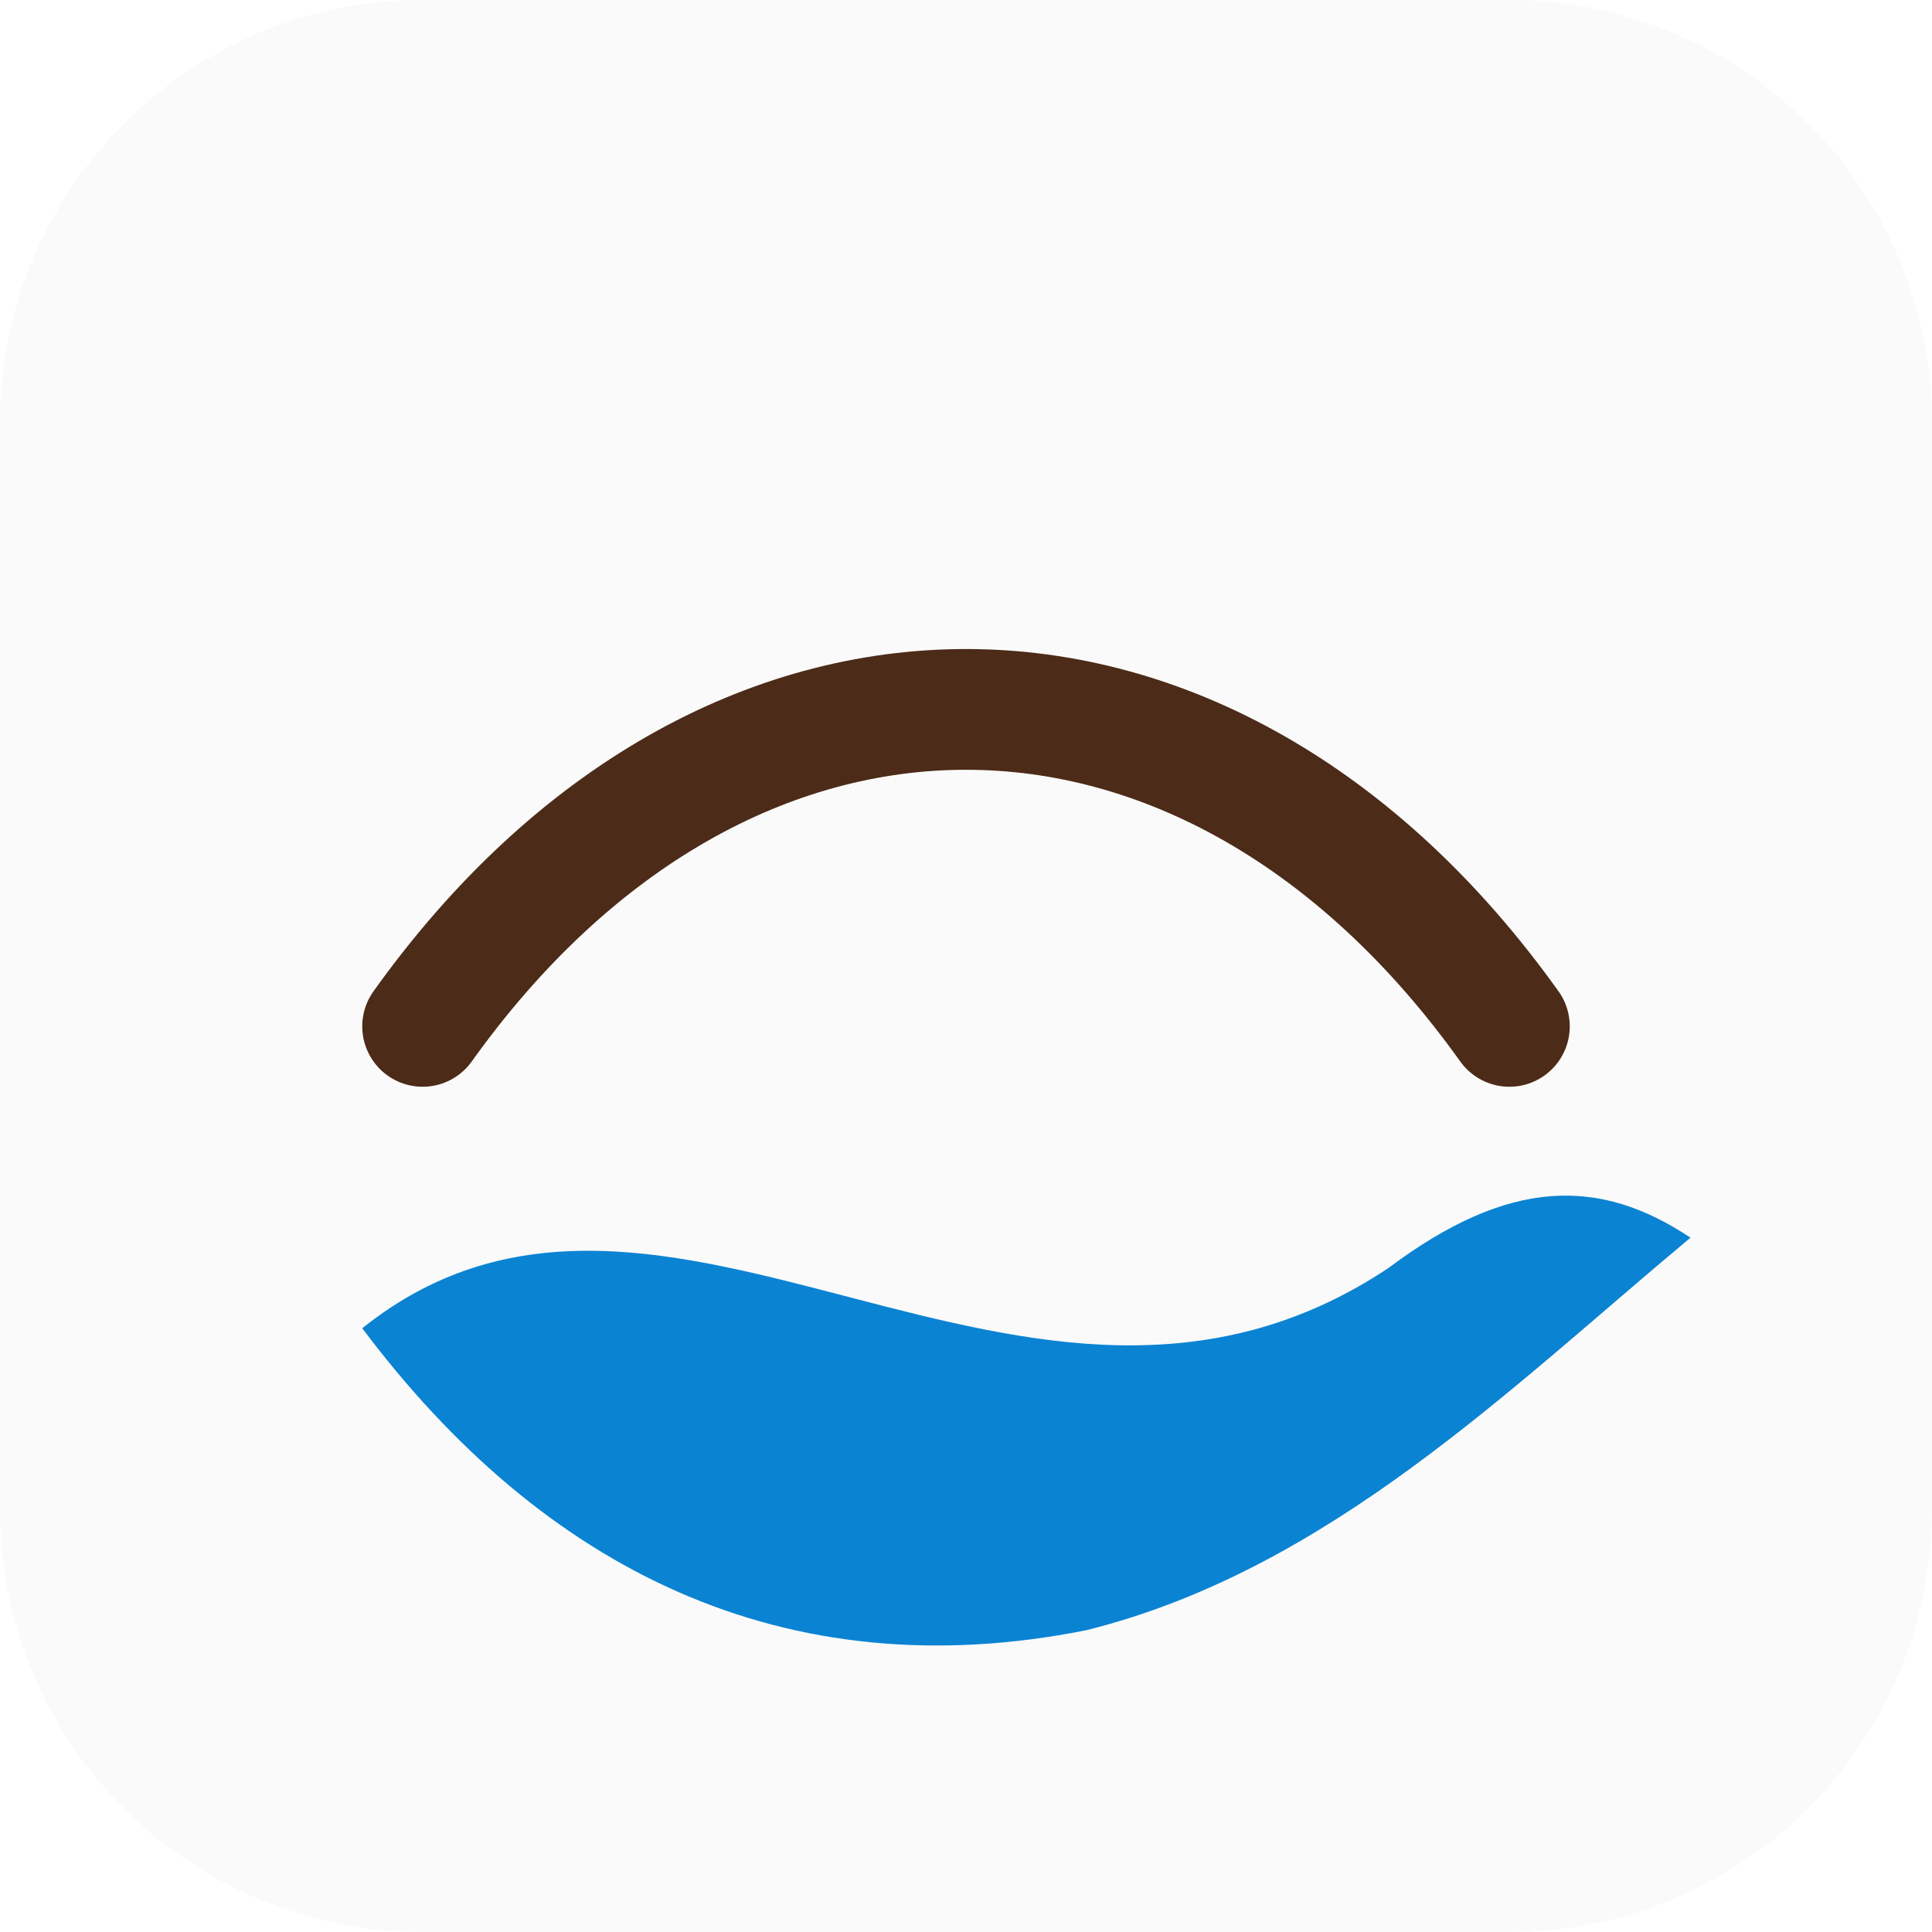
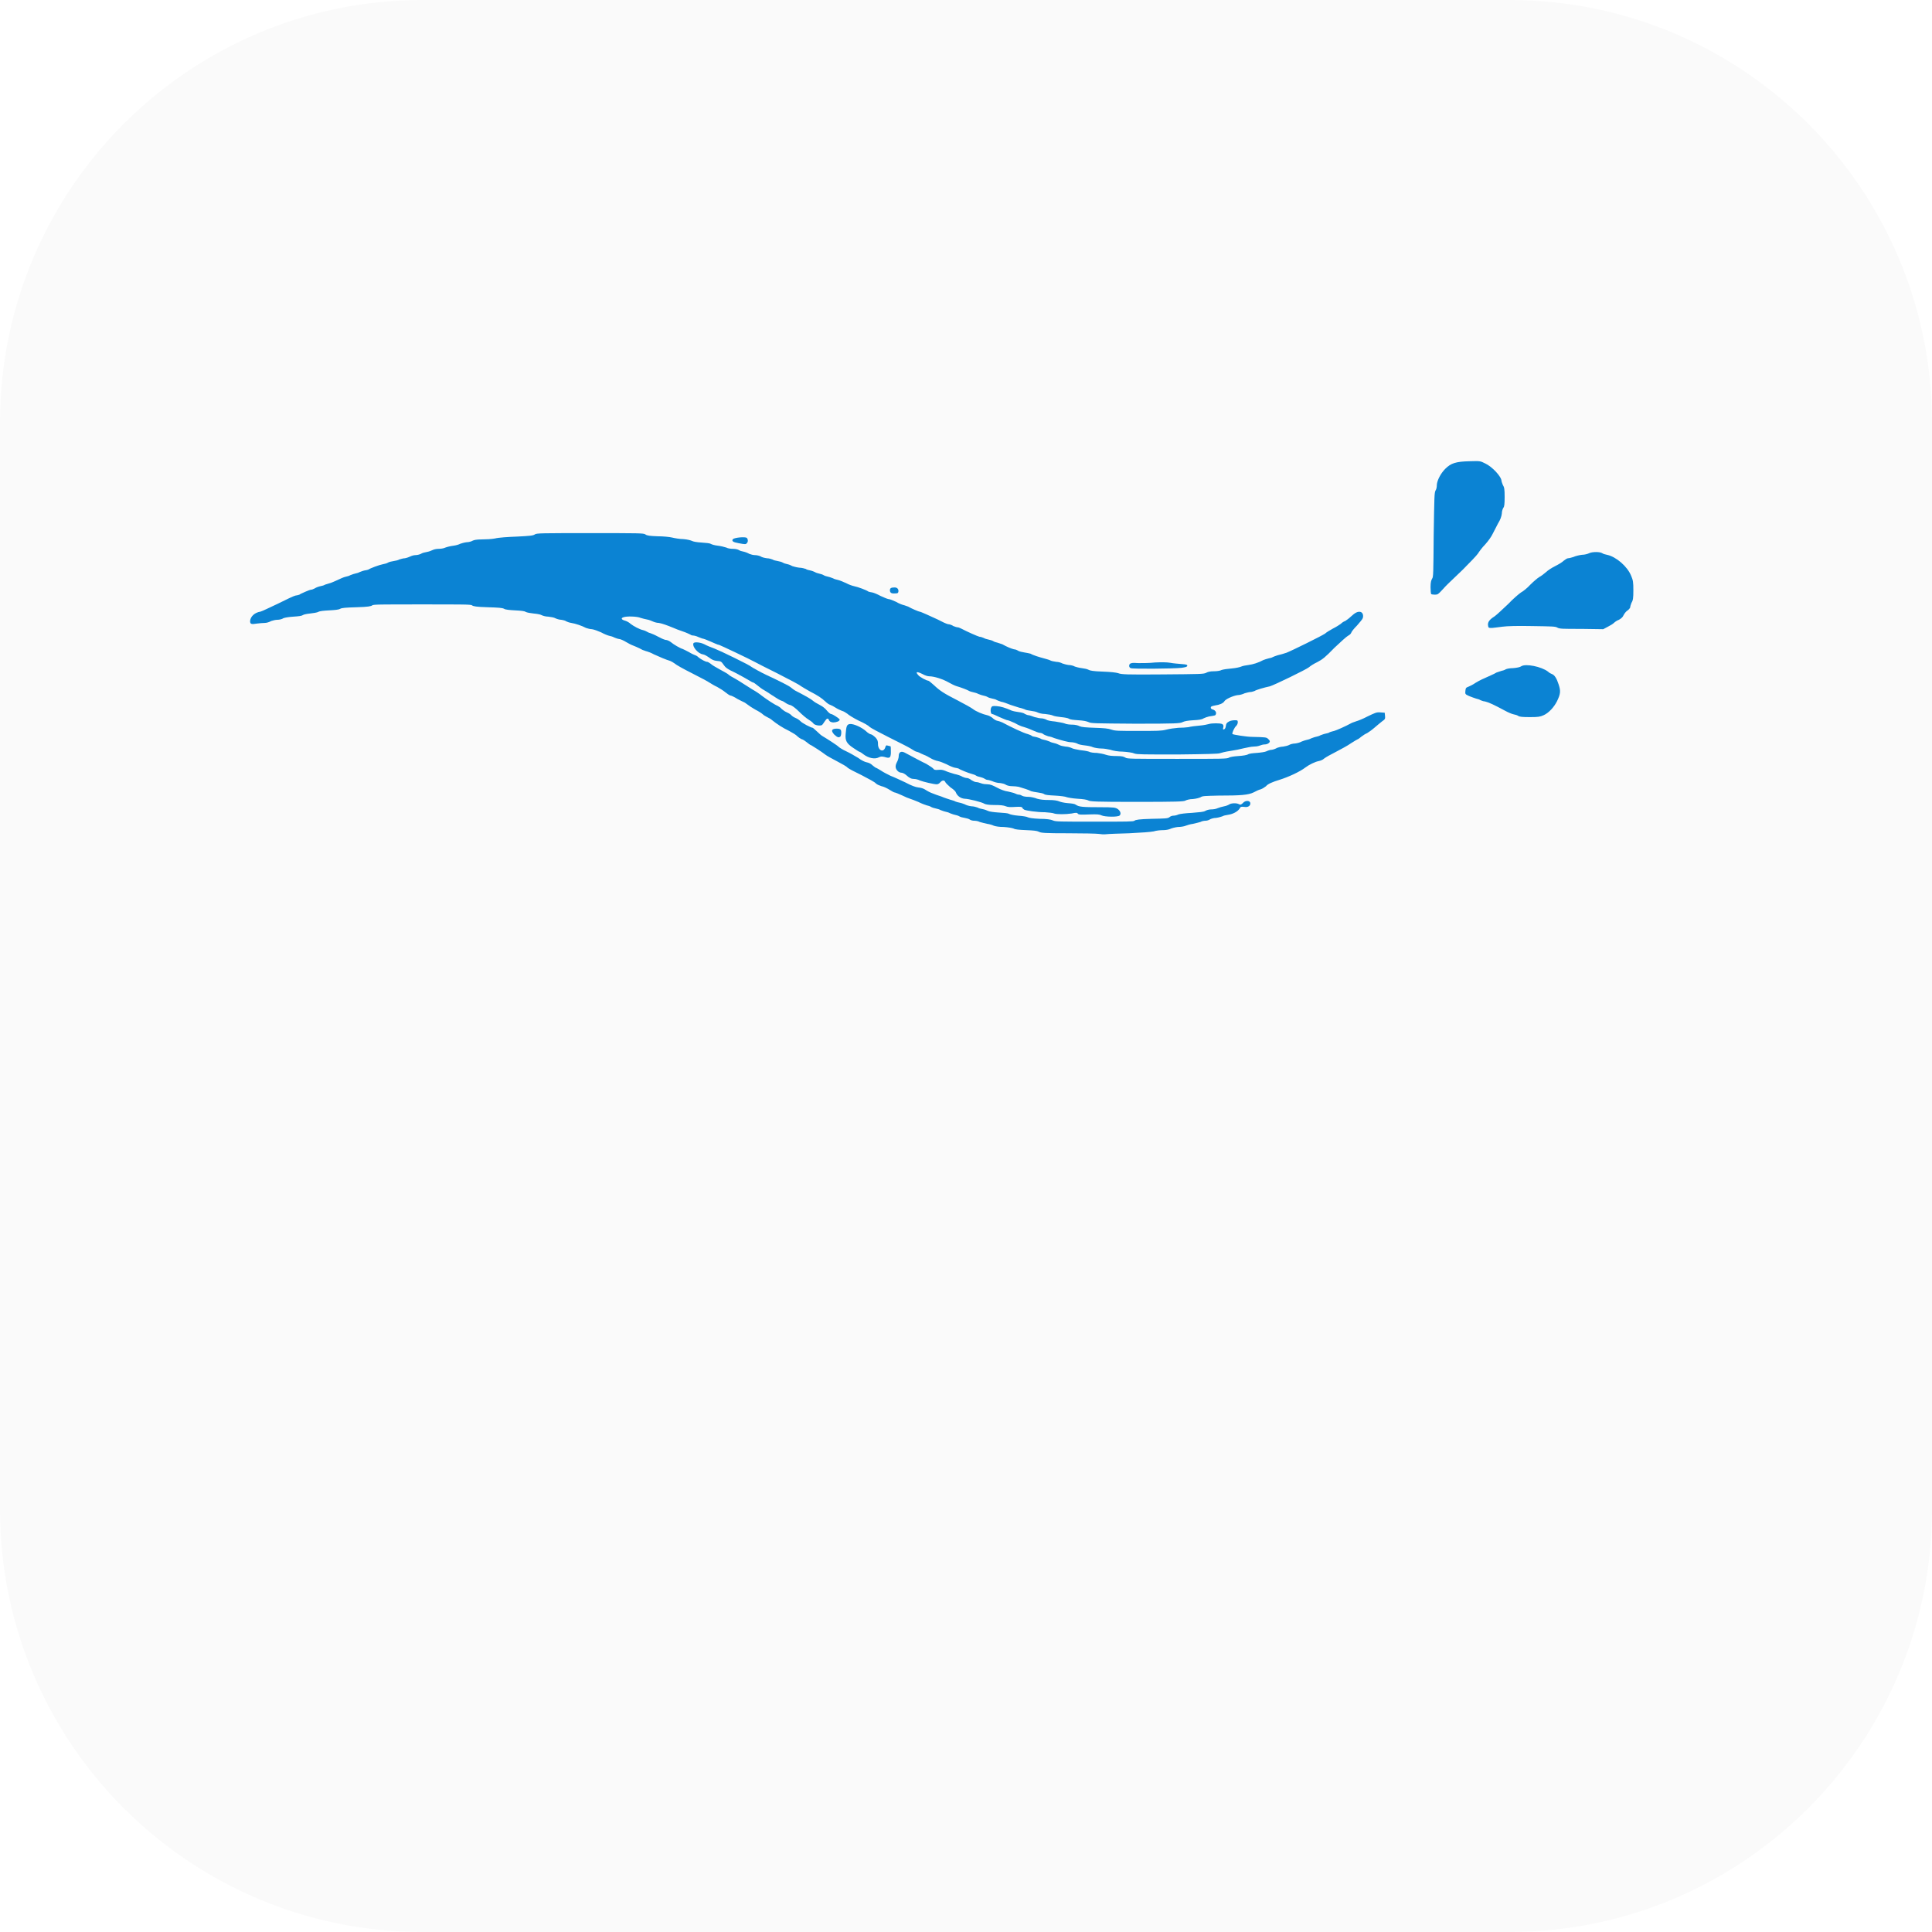
- <svg xmlns="http://www.w3.org/2000/svg" viewBox="0 0 64 64">
+ <svg xmlns="http://www.w3.org/2000/svg" viewBox="0 0 64 64" role="img" aria-label="NordR Vask">
  <rect width="64" height="64" rx="14" fill="#FAFAFA" />
-   <path d="M14 34 C 24 20, 40 20, 50 34" fill="none" stroke="#4C2B18" stroke-width="4" stroke-linecap="round" />
-   <path d="M12 44 C 22 36, 34 50, 46 42 C 50 39, 53 39, 56 41 C 50 46, 44 52, 36 54 C 26 56, 18 52, 12 44 Z" fill="#0B83D3" />
+   <g transform="translate(4 14) scale(0.104) translate(-60 -440)" fill="#0B83D3">
+     <path d="M381.2 570.8C385.3 570.6 387.9 570.4 389.0 570.2C389.9 569.9 391.3 569.8 392.1 569.8C392.9 569.8 393.9 569.6 394.3 569.4C394.7 569.2 395.8 568.9 396.7 568.8C397.6 568.8 398.8 568.6 399.2 568.4C399.7 568.2 400.7 567.9 401.5 567.8C402.3 567.6 403.3 567.4 403.9 567.2C404.4 566.9 405.2 566.8 405.6 566.8C406.0 566.8 406.6 566.6 406.9 566.4C407.2 566.2 408.1 565.9 408.9 565.9C409.7 565.8 410.6 565.5 410.9 565.4C411.2 565.2 412.0 565.0 412.8 564.9C414.2 564.7 415.8 563.9 416.4 562.9C416.7 562.3 416.9 562.3 417.9 562.4C419.0 562.6 419.8 562.1 419.8 561.3C419.8 560.3 418.2 560.2 417.4 561.2C416.8 561.7 416.7 561.8 416.1 561.5C415.3 561.1 413.7 561.2 413.1 561.6C412.8 561.8 412.1 562.1 411.5 562.2C410.9 562.3 409.9 562.6 409.4 562.8C408.8 563.1 407.9 563.2 407.3 563.2C406.7 563.2 405.9 563.4 405.4 563.7C404.9 564.0 403.6 564.1 401.2 564.3C399.2 564.4 397.5 564.6 396.9 564.8C396.3 565.1 395.6 565.2 395.2 565.2C394.9 565.2 394.3 565.4 394.0 565.7C393.5 566.1 392.6 566.1 388.3 566.2C384.4 566.3 383.2 566.5 382.9 566.8C382.5 567.1 380.7 567.1 370.1 567.1C359.2 567.1 357.7 567.1 356.9 566.7C356.2 566.4 354.9 566.2 352.7 566.2C350.5 566.1 349.3 565.9 348.9 565.7C348.6 565.5 347.3 565.3 345.9 565.2C344.6 565.1 343.2 564.8 342.9 564.6C342.6 564.4 341.3 564.3 339.7 564.2C338.1 564.1 336.7 563.9 336.3 563.7C335.9 563.5 335.1 563.2 334.5 563.1C333.9 563.0 333.2 562.8 332.9 562.6C332.6 562.5 331.7 562.2 330.9 562.2C330.1 562.1 329.2 561.8 328.9 561.6C328.6 561.5 327.9 561.2 327.4 561.1C326.8 561.0 326.2 560.8 325.9 560.7C325.6 560.5 324.9 560.3 324.2 560.1C323.6 559.9 322.3 559.5 321.4 559.1C320.4 558.8 319.1 558.3 318.6 558.1C318.0 557.9 317.0 557.4 316.4 557.0C315.7 556.5 314.9 556.3 314.0 556.2C313.1 556.1 311.8 555.6 309.9 554.6C308.4 553.9 306.3 552.9 305.2 552.5C304.2 552.0 302.8 551.3 302.1 550.8C301.4 550.4 300.8 550.0 300.7 550.0C300.5 550.0 300.0 549.6 299.5 549.2C298.9 548.6 298.2 548.3 297.6 548.2C297.0 548.1 295.8 547.5 294.9 546.8C293.9 546.2 292.2 545.2 291.1 544.7C290.0 544.2 288.9 543.5 288.7 543.3C288.4 542.9 284.8 540.6 283.6 539.9C283.2 539.7 282.4 539.0 281.8 538.4C281.1 537.8 280.5 537.2 280.4 537.2C279.9 537.2 277.0 535.7 276.5 535.1C276.1 534.7 275.5 534.3 275.0 534.1C274.5 533.9 273.8 533.5 273.5 533.1C273.2 532.8 272.5 532.4 272.0 532.2C271.5 532.0 270.9 531.5 270.5 531.2C270.2 530.8 269.6 530.4 269.2 530.2C268.2 529.8 265.8 528.2 264.2 527.0C263.6 526.5 262.3 525.6 261.2 525.0C260.2 524.4 258.9 523.5 258.2 523.1C257.6 522.7 256.5 522.0 255.6 521.5C254.8 521.1 253.8 520.5 253.4 520.1C253.0 519.8 251.7 519.1 250.6 518.5C249.5 517.9 248.3 517.2 247.9 516.8C247.5 516.5 247.0 516.2 246.8 516.2C246.3 516.2 245.0 515.5 244.2 514.9C243.9 514.6 243.4 514.2 243.0 514.1C242.7 514.0 241.8 513.6 241.0 513.1C240.2 512.7 239.3 512.2 239.0 512.1C238.2 511.9 236.0 510.6 235.2 509.9C234.8 509.6 234.1 509.2 233.5 509.2C233.0 509.1 231.9 508.6 231.0 508.1C230.1 507.6 229.1 507.2 228.8 507.1C228.4 507.0 227.9 506.8 227.6 506.6C227.3 506.4 226.8 506.2 226.4 506.1C225.3 505.9 223.3 504.8 222.4 504.1C222.0 503.7 221.3 503.3 220.7 503.1C219.5 502.8 219.2 502.3 220.1 502.0C221.1 501.6 224.5 501.7 225.6 502.2C226.2 502.4 227.1 502.6 227.6 502.7C228.2 502.8 229.0 503.1 229.4 503.3C229.8 503.5 230.7 503.8 231.4 503.8C232.5 504.0 233.9 504.5 236.1 505.4C236.5 505.6 237.8 506.1 239.0 506.5C240.2 506.9 241.2 507.4 241.4 507.5C241.5 507.6 241.9 507.8 242.2 507.8C242.6 507.8 243.4 508.0 244.0 508.3C244.6 508.5 245.2 508.8 245.4 508.8C245.6 508.8 246.7 509.2 247.8 509.7C249.0 510.2 250.2 510.8 250.6 510.8C251.2 511.0 260.3 515.3 262.1 516.3C262.4 516.5 265.6 518.1 269.2 519.9C272.9 521.8 276.2 523.5 276.6 523.9C277.0 524.2 278.3 524.9 279.3 525.5C282.2 527.0 283.2 527.7 284.4 528.8C284.9 529.3 285.6 529.8 286.0 529.9C286.3 530.0 287.1 530.4 287.7 530.8C288.3 531.2 289.2 531.6 289.7 531.8C290.2 531.9 291.0 532.4 291.4 532.7C291.8 533.1 293.4 534.1 295.0 534.9C296.6 535.6 298.2 536.5 298.5 536.9C298.8 537.2 301.6 538.7 304.6 540.2C307.6 541.7 310.8 543.3 311.6 543.8C312.4 544.3 313.2 544.8 313.4 544.8C313.5 544.8 314.2 545.0 314.9 545.4C315.6 545.7 316.2 546.0 316.3 546.0C316.4 546.0 317.1 546.4 317.8 546.8C318.6 547.3 319.7 547.7 320.3 547.8C320.9 547.9 322.1 548.4 323.0 548.8C323.9 549.3 325.1 549.8 325.6 549.9C326.2 550.0 326.7 550.1 326.9 550.2C327.2 550.5 330.2 551.7 331.1 551.9C331.5 552.0 332.1 552.2 332.4 552.4C332.6 552.6 333.3 552.8 333.8 552.9C334.2 553.0 334.8 553.2 335.1 553.4C335.4 553.6 335.8 553.8 336.1 553.8C336.4 553.8 337.0 554.0 337.6 554.2C338.2 554.5 339.3 554.8 340.1 554.8C340.8 554.9 341.7 555.1 342.0 555.4C342.4 555.6 343.1 555.8 343.9 555.8C344.6 555.8 345.5 555.9 346.0 556.0C347.4 556.4 349.3 557.0 350.0 557.4C350.3 557.5 351.3 557.7 352.1 557.8C352.9 557.9 353.8 558.1 354.1 558.3C354.4 558.6 355.6 558.7 357.6 558.8C359.4 558.9 360.9 559.1 361.3 559.3C361.6 559.4 363.1 559.7 364.7 559.8C366.6 559.9 367.7 560.1 368.1 560.3C368.7 560.7 370.4 560.8 383.6 560.8C396.3 560.8 398.6 560.7 399.1 560.4C399.4 560.2 400.5 559.9 401.5 559.9C402.6 559.8 403.6 559.5 404.0 559.3C404.5 558.9 405.5 558.9 409.6 558.8C416.8 558.8 419.1 558.6 420.8 557.8C421.5 557.4 422.6 556.9 423.1 556.8C423.7 556.6 424.4 556.1 424.8 555.8C425.3 555.1 427.0 554.4 429.0 553.8C431.9 552.9 435.6 551.2 437.4 549.8C438.6 548.9 440.5 548.0 441.6 547.8C442.1 547.7 442.9 547.4 443.3 547.0C443.8 546.6 445.4 545.7 447.0 544.9C448.5 544.1 450.8 542.9 451.9 542.1C453.0 541.4 454.0 540.8 454.1 540.8C454.2 540.8 454.7 540.4 455.2 540.0C455.7 539.6 456.5 539.1 457.0 538.9C457.5 538.6 458.5 537.9 459.3 537.2C460.1 536.5 461.2 535.6 461.7 535.2C462.7 534.5 462.8 534.4 462.7 533.4L462.6 532.4 L461.2 532.3C460.0 532.2 459.6 532.4 457.1 533.6C455.6 534.4 454.0 535.0 453.6 535.1C453.2 535.2 452.6 535.5 452.2 535.6C449.8 536.9 447.2 538.0 446.5 538.2C446.0 538.3 445.4 538.5 445.1 538.6C444.9 538.8 444.2 539.0 443.6 539.1C443.1 539.2 442.4 539.5 442.1 539.6C441.8 539.8 441.1 540.0 440.6 540.1C440.1 540.2 439.4 540.5 439.1 540.6C438.8 540.8 438.1 541.0 437.6 541.1C437.1 541.2 436.4 541.5 436.1 541.6C435.8 541.8 434.9 542.1 434.1 542.2C433.3 542.2 432.4 542.5 432.1 542.7C431.7 542.9 430.9 543.1 430.2 543.2C429.5 543.2 428.6 543.5 428.3 543.6C428.0 543.8 427.3 544.1 426.7 544.2C426.1 544.2 425.3 544.5 424.9 544.7C424.5 544.9 423.2 545.1 421.9 545.2C420.5 545.3 419.4 545.4 419.0 545.7C418.6 545.9 417.5 546.1 416.0 546.2C414.4 546.3 413.4 546.5 413.0 546.7C412.5 547.1 410.7 547.1 396.5 547.1C381.8 547.1 380.6 547.1 380.0 546.7C379.5 546.4 378.9 546.2 377.3 546.2C375.8 546.2 374.7 546.1 373.8 545.8C373.0 545.5 371.7 545.3 370.9 545.2C370.1 545.2 368.9 545.1 368.4 544.8C367.8 544.6 366.5 544.4 365.5 544.3C364.4 544.1 363.3 543.9 363.0 543.7C362.6 543.5 361.7 543.2 361.0 543.2C360.2 543.1 359.3 542.9 359.0 542.7C358.6 542.5 357.9 542.2 357.4 542.1C356.9 542.0 356.2 541.8 355.9 541.6C355.6 541.5 354.9 541.2 354.4 541.1C353.8 541.0 353.1 540.8 352.9 540.6C352.6 540.5 351.9 540.2 351.3 540.1C350.7 540.0 350.2 539.9 350.1 539.7C350.0 539.6 349.5 539.4 348.9 539.2C347.6 538.9 343.6 537.0 340.8 535.5C340.5 535.4 339.9 535.1 339.3 535.0C338.7 534.9 338.0 534.4 337.6 534.0C337.2 533.7 336.5 533.3 336.0 533.2C334.6 532.9 332.4 532.0 331.4 531.2C330.9 530.8 328.7 529.6 326.6 528.5C322.1 526.2 320.9 525.4 319.0 523.6C318.2 522.9 317.4 522.2 317.2 522.2C316.7 522.2 314.4 521.0 314.0 520.4C313.0 519.3 313.6 519.2 315.4 520.1C316.1 520.5 317.0 520.8 317.5 520.8C319.1 520.8 321.9 521.7 323.8 522.8C324.5 523.2 325.5 523.7 326.1 523.9C327.8 524.4 329.6 525.1 330.1 525.4C330.4 525.6 331.1 525.8 331.6 525.9C332.1 526.0 332.8 526.2 333.1 526.4C333.4 526.5 334.1 526.8 334.6 526.9C335.1 527.0 335.8 527.2 336.1 527.4C336.4 527.6 337.1 527.8 337.6 527.9C338.2 528.0 338.8 528.2 338.9 528.3C339.1 528.4 339.7 528.7 340.4 528.9C341.1 529.0 342.4 529.5 343.4 529.9C344.3 530.2 345.6 530.6 346.2 530.8C346.8 530.9 347.6 531.2 347.9 531.3C348.1 531.5 349.1 531.7 349.9 531.8C350.7 531.9 351.7 532.1 352.0 532.3C352.4 532.5 353.4 532.8 354.4 532.8C355.4 532.9 356.5 533.1 356.9 533.3C357.3 533.5 358.5 533.7 359.5 533.8C360.6 533.9 361.7 534.1 362.0 534.3C362.4 534.6 363.5 534.7 365.0 534.8C366.7 534.9 367.6 535.1 368.3 535.4C369.1 535.8 370.0 535.8 383.2 535.9C396.3 535.9 397.4 535.8 398.2 535.4C398.8 535.1 399.8 534.9 401.6 534.8C403.4 534.7 404.3 534.6 404.9 534.2C405.3 534.0 406.1 533.7 406.6 533.6C408.5 533.3 408.7 533.3 408.8 532.9C409.1 532.3 408.6 531.6 407.9 531.4C407.5 531.3 407.2 531.1 407.2 530.8C407.2 530.4 407.5 530.3 408.5 530.1C410.0 529.9 411.1 529.4 411.5 528.8C411.8 528.1 414.3 527.0 415.7 526.8C416.4 526.8 417.4 526.5 418.0 526.2C418.7 526.0 419.5 525.8 419.9 525.8C420.2 525.8 420.8 525.6 421.1 525.5C421.7 525.1 424.1 524.4 426.0 524.0C427.4 523.6 437.7 518.6 438.5 517.9C438.8 517.6 440.0 516.8 441.1 516.3C442.8 515.4 443.6 514.8 446.6 511.7C448.6 509.8 450.5 508.1 450.9 507.9C451.3 507.7 451.8 507.3 451.9 507.0C452.0 506.6 452.8 505.6 453.8 504.6C454.7 503.6 455.5 502.6 455.6 502.3C455.9 501.4 455.6 500.5 454.9 500.3C454.0 500.1 453.2 500.5 451.8 501.8C451.2 502.4 450.3 503.0 450.0 503.2C449.6 503.3 449.0 503.7 448.6 504.1C448.2 504.4 447.1 505.1 446.1 505.6C445.2 506.1 444.0 506.8 443.6 507.2C442.6 507.9 433.1 512.6 431.3 513.3C430.5 513.6 429.3 513.9 428.5 514.1C427.8 514.3 427.1 514.6 426.9 514.7C426.8 514.8 426.2 515.0 425.6 515.1C425.1 515.2 424.3 515.5 424.0 515.6C422.3 516.5 420.7 517.0 419.2 517.2C418.4 517.3 417.3 517.5 416.9 517.7C416.5 517.9 415.1 518.2 413.9 518.3C412.6 518.4 411.2 518.6 410.6 518.8C410.1 519.1 408.9 519.2 408.1 519.2C407.0 519.2 406.2 519.4 405.7 519.7C404.9 520.1 403.7 520.1 391.8 520.2C380.1 520.3 378.7 520.2 377.7 519.8C377.0 519.6 375.5 519.4 372.7 519.3C369.8 519.2 368.7 519.0 368.2 518.7C367.9 518.5 366.9 518.3 366.1 518.2C365.2 518.1 364.2 517.8 363.9 517.7C363.6 517.5 362.7 517.2 361.9 517.2C361.1 517.1 360.2 516.8 359.9 516.7C359.6 516.5 358.7 516.2 358.0 516.2C357.2 516.1 356.3 515.9 356.0 515.7C355.6 515.5 354.8 515.3 354.1 515.1C352.6 514.7 350.6 514.1 349.8 513.6C349.4 513.5 348.5 513.3 347.8 513.2C347.1 513.1 346.3 512.9 345.9 512.7C345.6 512.5 345.0 512.2 344.5 512.2C343.7 512.0 342.2 511.4 340.8 510.6C340.4 510.5 339.7 510.2 339.3 510.1C338.8 510.0 338.2 509.8 337.9 509.6C337.6 509.4 336.9 509.2 336.4 509.1C335.9 509.0 335.2 508.8 334.9 508.6C334.6 508.5 334.0 508.2 333.5 508.2C332.8 508.0 329.8 506.7 327.7 505.6C327.3 505.4 326.8 505.2 326.6 505.2C326.3 505.2 325.7 505.0 325.2 504.8C324.8 504.5 324.0 504.2 323.5 504.2C323.0 504.1 321.5 503.4 320.2 502.7C317.8 501.6 314.8 500.2 314.4 500.2C314.2 500.2 311.8 499.2 310.8 498.6C310.4 498.5 309.8 498.2 309.3 498.1C308.9 498.0 307.8 497.6 307.0 497.1C306.1 496.7 305.0 496.2 304.5 496.2C304.0 496.1 302.9 495.6 302.0 495.2C301.1 494.7 299.9 494.2 299.4 494.1C298.8 494.0 298.3 493.9 298.1 493.8C297.7 493.4 294.7 492.3 293.6 492.1C293.1 492.0 291.9 491.6 291.0 491.1C290.1 490.7 288.9 490.2 288.4 490.1C287.9 490.0 287.2 489.8 286.9 489.6C286.6 489.5 285.9 489.2 285.4 489.1C284.9 489.0 284.2 488.8 283.9 488.6C283.6 488.4 283.0 488.2 282.5 488.1C282.0 488.0 281.4 487.8 281.1 487.6C280.9 487.5 280.2 487.2 279.7 487.1C279.1 487.0 278.4 486.8 278.2 486.6C277.9 486.5 276.9 486.2 276.1 486.2C275.2 486.1 274.2 485.8 273.9 485.7C273.6 485.5 272.9 485.2 272.4 485.1C271.9 485.0 271.2 484.8 270.9 484.6C270.6 484.4 269.9 484.2 269.3 484.1C268.6 484.0 267.9 483.8 267.6 483.6C267.4 483.5 266.5 483.2 265.8 483.2C265.1 483.1 264.2 482.9 263.8 482.6C263.4 482.4 262.6 482.2 262.0 482.2C261.5 482.2 260.7 482.0 260.2 481.8C259.7 481.5 258.9 481.2 258.4 481.1C257.8 481.0 257.2 480.8 256.9 480.6C256.6 480.4 255.8 480.2 255.1 480.2C254.4 480.2 253.4 480.1 252.9 479.8C252.3 479.6 251.1 479.3 250.2 479.2C249.2 479.1 248.2 478.8 247.9 478.6C247.6 478.4 246.4 478.3 245.0 478.2C243.4 478.1 242.4 477.9 242.0 477.7C241.6 477.5 240.5 477.2 239.2 477.1C238.1 477.1 236.4 476.8 235.6 476.6C234.8 476.4 232.7 476.2 231.0 476.2C228.5 476.1 227.6 476.0 227.1 475.6C226.5 475.2 225.2 475.2 209.5 475.2C194.1 475.2 192.5 475.2 191.9 475.6C191.4 476.0 190.2 476.1 186.2 476.3C183.4 476.4 180.3 476.6 179.2 476.9C178.2 477.1 176.3 477.2 175.0 477.2C173.3 477.2 172.5 477.4 172.1 477.6C171.8 477.8 170.9 478.1 170.1 478.1C169.3 478.2 168.4 478.5 168.1 478.6C167.8 478.8 166.8 479.1 166.0 479.2C165.1 479.3 163.9 479.6 163.4 479.8C162.8 480.1 161.8 480.2 161.2 480.2C160.5 480.2 159.7 480.4 159.3 480.6C158.9 480.8 158.1 481.1 157.5 481.2C156.9 481.3 156.0 481.5 155.6 481.8C155.2 482.0 154.4 482.2 153.9 482.2C153.4 482.2 152.7 482.4 152.3 482.6C151.9 482.8 151.1 483.1 150.5 483.2C149.9 483.2 149.1 483.5 148.7 483.6C148.4 483.8 147.6 484.0 146.9 484.1C146.2 484.2 145.4 484.4 145.1 484.6C144.8 484.8 144.1 485.0 143.5 485.1C142.4 485.3 139.4 486.4 138.9 486.8C138.7 486.9 138.2 487.0 137.6 487.1C137.1 487.2 136.4 487.5 136.1 487.6C135.8 487.8 135.1 488.0 134.6 488.1C134.1 488.2 133.4 488.5 133.1 488.6C132.8 488.8 132.1 489.0 131.6 489.1C131.1 489.2 129.9 489.7 128.9 490.2C128.0 490.6 126.9 491.1 126.4 491.2C126.0 491.3 125.4 491.5 125.1 491.6C124.8 491.8 124.2 492.0 123.6 492.1C123.1 492.2 122.2 492.5 121.8 492.8C121.3 493.0 120.8 493.3 120.6 493.2C120.3 493.2 117.2 494.5 116.9 494.8C116.7 494.9 116.2 495.0 115.6 495.1C115.1 495.2 112.6 496.4 110.0 497.7C107.4 498.9 105.0 500.1 104.5 500.2C102.6 500.5 101.3 501.8 101.2 503.2C101.2 504.2 101.6 504.3 103.4 504.0C104.2 503.9 105.4 503.8 105.9 503.8C106.5 503.8 107.4 503.5 107.9 503.2C108.5 503.0 109.3 502.8 109.9 502.8C110.5 502.8 111.4 502.6 111.8 502.3C112.3 502.1 113.5 501.9 115.0 501.8C116.5 501.7 117.6 501.6 118.0 501.3C118.3 501.1 119.3 500.9 120.3 500.8C121.3 500.7 122.5 500.5 122.9 500.3C123.4 500.0 124.6 499.9 126.4 499.8C128.2 499.7 129.4 499.6 129.9 499.3C130.4 499.0 131.7 498.9 135.2 498.8C138.7 498.7 139.8 498.5 140.1 498.2C140.5 497.9 142.7 497.9 156.0 497.9C169.3 497.9 171.5 497.9 171.9 498.2C172.2 498.5 173.3 498.7 176.8 498.8C180.3 498.9 181.6 499.0 182.1 499.3C182.6 499.6 183.8 499.7 185.6 499.8C187.5 499.9 188.6 500.0 189.0 500.3C189.4 500.5 190.5 500.7 191.5 500.8C192.6 500.9 193.7 501.1 194.0 501.3C194.4 501.5 195.3 501.8 196.2 501.8C197.1 501.9 198.1 502.1 198.4 502.3C198.8 502.5 199.7 502.8 200.3 502.8C201.0 502.9 201.7 503.1 201.9 503.3C202.1 503.4 202.8 503.7 203.5 503.8C204.8 504.0 206.9 504.7 208.2 505.4C208.6 505.5 209.4 505.8 210.1 505.8C210.8 505.9 212.1 506.4 213.0 506.8C213.9 507.3 215.1 507.8 215.6 507.9C216.1 508.0 216.8 508.2 217.1 508.4C217.4 508.5 218.0 508.8 218.6 508.9C219.1 508.9 220.2 509.4 221.0 509.9C221.9 510.4 222.6 510.8 222.7 510.8C222.8 510.8 225.4 511.9 226.2 512.4C226.6 512.5 227.2 512.8 227.7 512.9C228.1 513.0 229.1 513.4 229.8 513.8C231.3 514.5 233.9 515.6 235.0 515.9C235.3 516.0 236.0 516.4 236.4 516.7C236.8 517.1 239.3 518.5 241.9 519.8C244.5 521.1 247.1 522.5 247.5 522.8C248.0 523.1 249.1 523.8 250.0 524.2C250.9 524.7 252.0 525.4 252.6 525.9C253.1 526.3 253.8 526.8 254.1 526.9C254.4 526.9 255.5 527.4 256.4 528.0C257.4 528.5 258.3 529.0 258.4 529.0C258.5 529.0 259.0 529.3 259.5 529.7C260.0 530.1 261.2 530.9 262.1 531.4C263.1 531.9 264.2 532.6 264.5 532.9C264.8 533.2 265.5 533.6 265.9 533.8C266.3 534.0 267.1 534.4 267.5 534.8C269.0 536.0 270.8 537.2 272.9 538.2C274.0 538.8 275.2 539.5 275.5 539.9C275.8 540.2 276.4 540.6 276.8 540.8C277.3 540.9 278.0 541.4 278.5 541.8C279.0 542.2 279.6 542.7 280.0 542.8C280.7 543.2 283.2 544.8 284.5 545.8C285.0 546.2 286.7 547.1 288.2 547.9C289.7 548.7 291.2 549.5 291.5 549.9C291.8 550.2 293.9 551.3 296.0 552.3C298.1 553.4 300.2 554.5 300.5 554.9C300.9 555.3 301.7 555.6 302.3 555.8C302.9 555.9 304.0 556.4 304.8 556.9C305.6 557.4 306.3 557.8 306.5 557.8C306.7 557.8 307.7 558.2 308.8 558.7C309.8 559.2 311.0 559.7 311.4 559.8C311.8 559.9 313.0 560.4 314.0 560.8C315.0 561.3 316.3 561.8 316.7 561.9C317.2 562.0 317.8 562.2 318.1 562.4C318.4 562.6 319.1 562.8 319.6 562.9C320.1 563.0 320.8 563.2 321.1 563.4C321.4 563.5 322.1 563.8 322.6 563.9C323.1 564.0 323.8 564.2 324.1 564.4C324.4 564.5 325.1 564.8 325.6 564.9C326.1 565.0 326.8 565.2 327.1 565.4C327.4 565.6 328.1 565.8 328.8 565.9C329.4 566.0 330.1 566.2 330.4 566.4C330.6 566.6 331.3 566.8 331.7 566.8C332.2 566.8 333.1 566.9 333.6 567.2C334.2 567.4 335.2 567.6 336.0 567.8C336.8 567.9 337.7 568.2 338.1 568.4C338.6 568.6 339.9 568.8 341.3 568.8C342.7 568.9 343.9 569.1 344.4 569.3C344.9 569.6 346.1 569.7 348.4 569.8C350.8 569.9 351.8 570.0 352.4 570.3C353.1 570.7 354.3 570.8 361.8 570.8C366.5 570.8 370.9 570.9 371.5 571.0C372.1 571.1 373.2 571.2 373.9 571.1C374.6 571.0 377.9 570.9 381.2 570.8Z" />
+     <path d="M378.2 565.1C378.7 564.6 378.4 563.7 377.6 563.1C376.8 562.6 376.5 562.5 371.8 562.5C366.4 562.5 365.2 562.4 364.2 561.7C363.8 561.4 362.9 561.3 361.6 561.2C360.4 561.1 359.2 560.8 358.8 560.6C358.3 560.4 357.3 560.2 355.7 560.2C354.0 560.2 353.0 560.1 351.9 559.8C351.2 559.5 349.9 559.2 349.2 559.2C348.5 559.2 347.6 559.1 347.2 558.9C346.9 558.7 346.4 558.5 346.1 558.5C345.7 558.5 345.2 558.3 344.8 558.1C344.4 557.9 343.4 557.7 342.6 557.5C341.7 557.4 340.3 556.9 339.2 556.3C337.7 555.5 336.9 555.2 336.1 555.2C335.5 555.2 334.6 555.1 334.1 554.9C333.6 554.7 332.9 554.5 332.5 554.5C332.1 554.5 331.5 554.2 331.0 553.9C330.5 553.5 329.9 553.2 329.5 553.2C329.2 553.2 328.5 553.0 328.1 552.8C327.7 552.5 326.5 552.1 325.5 551.9C324.5 551.6 323.2 551.2 322.6 550.9C321.8 550.6 321.3 550.5 320.4 550.6C319.3 550.7 319.1 550.6 318.7 550.1C318.4 549.8 317.4 549.2 316.6 548.7C315.3 548.1 312.3 546.5 309.7 545.1C308.5 544.5 307.8 545.0 307.8 546.2C307.8 546.8 307.5 547.7 307.2 548.2C306.6 549.4 306.7 550.2 307.5 551.0C307.8 551.3 308.3 551.5 308.6 551.5C309.0 551.5 309.6 551.8 310.1 552.2C311.2 553.2 311.8 553.5 312.7 553.5C313.2 553.5 314.0 553.7 314.6 554.0C315.6 554.4 319.0 555.2 319.9 555.2C320.2 555.2 320.7 555.0 321.0 554.6C321.7 553.8 322.4 553.8 322.7 554.6C322.9 554.9 323.6 555.6 324.3 556.2C325.1 556.7 325.9 557.4 326.0 557.8C326.5 559.0 327.6 559.7 328.8 559.8C330.0 559.8 334.4 560.9 335.1 561.4C335.5 561.6 336.4 561.8 338.3 561.8C340.2 561.8 341.2 561.9 341.9 562.2C342.6 562.5 343.4 562.5 345.0 562.4C346.6 562.3 347.1 562.4 347.2 562.7C347.2 562.9 347.5 563.1 347.8 563.3C348.5 563.6 351.8 564.1 354.4 564.1C355.6 564.2 356.9 564.3 357.3 564.5C358.2 564.8 360.9 564.8 362.9 564.5C364.3 564.2 364.6 564.2 364.9 564.6C365.2 564.9 365.8 564.9 368.5 564.8C371.1 564.7 371.8 564.8 372.4 565.1C373.4 565.6 377.8 565.7 378.2 565.1Z" />
+     <path d="M301.5 546.6C302.1 546.3 302.4 546.3 303.3 546.5C304.9 547.0 305.2 546.8 305.3 545.3C305.3 544.1 305.3 543.2 305.2 543.1C305.1 543.1 304.8 543.0 304.4 542.9C303.8 542.7 303.7 542.8 303.5 543.5C302.9 545.2 301.2 544.4 301.2 542.4C301.2 541.5 301.1 541.1 300.5 540.4C300.0 539.9 299.4 539.4 299.0 539.3C298.7 539.3 297.9 538.8 297.4 538.3C296.1 537.1 293.5 535.9 292.3 536.0C291.3 536.1 291.1 536.6 290.9 539.1C290.7 541.3 291.2 542.2 293.3 543.6C294.2 544.2 295.1 544.8 295.2 544.8C295.3 544.8 295.9 545.1 296.5 545.6C298.2 546.9 300.2 547.3 301.5 546.6Z" />
+     <path d="M410.1 545.3C410.4 545.2 411.8 544.8 413.3 544.6C414.7 544.4 416.7 544.0 417.8 543.7C418.8 543.5 420.1 543.2 420.7 543.2C421.3 543.2 422.2 543.1 422.7 542.9C423.2 542.7 423.9 542.5 424.4 542.5C425.2 542.5 426.0 542.0 426.0 541.5C426.0 541.4 425.8 541.0 425.5 540.8C425.0 540.2 424.6 540.2 420.5 540.1C418.6 540.1 414.4 539.4 414.1 539.2C413.9 538.9 414.7 537.1 415.3 536.6C415.5 536.4 415.8 535.9 415.8 535.5C415.8 534.8 415.7 534.8 414.8 534.8C414.3 534.8 413.5 534.9 413.0 535.2C412.3 535.6 412.1 535.8 412.0 536.6C411.9 537.3 411.7 537.6 411.4 537.7C411.1 537.8 411.0 537.7 411.2 537.0C411.3 536.5 411.2 536.2 410.8 536.0C410.2 535.7 407.5 535.7 406.6 536.0C406.3 536.1 404.9 536.4 403.7 536.5C402.4 536.6 400.8 536.8 400.1 537.0C399.4 537.1 398.0 537.2 396.9 537.2C395.7 537.3 394.1 537.5 393.0 537.8C391.4 538.2 390.3 538.2 384.1 538.2C377.8 538.2 376.8 538.2 375.6 537.8C374.5 537.4 373.2 537.3 370.2 537.2C367.4 537.1 366.1 537.0 365.4 536.7C364.9 536.4 363.9 536.2 363.1 536.2C362.3 536.2 361.2 536.1 360.6 535.8C360.1 535.6 358.7 535.4 357.6 535.2C356.4 535.1 355.2 534.9 354.8 534.6C354.4 534.4 353.7 534.2 353.3 534.2C352.8 534.2 351.8 534.0 351.1 533.8C350.3 533.5 349.4 533.2 349.2 533.2C348.9 533.2 348.4 533.0 348.0 532.8C347.7 532.5 346.8 532.3 346.0 532.2C345.2 532.1 344.2 531.9 343.7 531.7C341.7 530.8 340.3 530.4 339.0 530.3C337.7 530.2 337.5 530.3 337.3 530.7C336.9 531.3 337.1 532.8 337.5 532.8C337.7 532.8 338.7 533.2 339.9 533.8C341.1 534.3 342.2 534.8 342.5 534.8C342.7 534.8 343.7 535.2 344.8 535.7C345.8 536.3 347.0 536.8 347.5 536.9C347.9 537.0 349.1 537.4 350.2 537.9C351.3 538.4 352.4 538.8 352.7 538.8C352.9 538.8 353.4 538.9 353.7 539.1C354.0 539.4 354.8 539.7 355.4 539.9C356.1 540.0 357.0 540.3 357.4 540.5C359.6 541.2 361.8 541.8 362.7 541.8C363.3 541.8 364.2 542.0 364.6 542.2C365.0 542.5 366.1 542.7 367.0 542.8C367.9 542.9 369.1 543.1 369.7 543.4C370.3 543.6 371.5 543.8 372.3 543.8C373.1 543.8 374.4 544.0 375.2 544.2C376.0 544.5 377.7 544.8 379.2 544.8C380.7 544.9 382.3 545.1 382.9 545.4C383.7 545.7 385.7 545.7 396.8 545.7C405.6 545.6 409.8 545.5 410.1 545.3Z" />
+     <path d="M289.2 540.0C289.4 539.8 289.5 539.2 289.5 538.7C289.5 537.6 289.1 537.4 287.5 537.5C286.3 537.7 286.3 538.3 287.3 539.4C288.3 540.3 288.7 540.4 289.2 540.0Z" />
+     <path d="M283.4 536.3C283.5 536.2 283.9 535.7 284.2 535.2C284.9 534.1 285.3 534.0 285.6 534.8C285.8 535.2 286.1 535.4 286.9 535.5C287.9 535.5 289.0 535.1 289.0 534.6C289.0 534.3 286.7 532.8 286.2 532.8C286.0 532.8 285.4 532.3 284.9 531.7C284.4 531.0 283.4 530.3 282.6 529.9C281.8 529.5 280.8 528.9 280.5 528.6C279.9 528.1 278.6 527.3 275.3 525.6C274.6 525.3 273.9 524.7 273.5 524.4C273.0 523.9 269.6 522.2 265.5 520.3C264.2 519.7 261.3 518.1 260.9 517.8C260.3 517.2 251.2 512.8 249.2 512.0C248.1 511.6 246.6 511.0 245.9 510.6C244.5 509.9 242.6 509.8 242.4 510.3C242.0 511.4 243.9 513.6 245.4 513.8C246.0 513.9 246.8 514.4 247.5 514.9C248.3 515.5 248.9 515.8 249.9 515.9C251.2 516.0 251.3 516.1 252.0 517.1C252.6 518.0 253.2 518.5 255.6 519.6C257.1 520.4 259.0 521.4 259.8 521.9C260.6 522.4 261.3 522.8 261.5 522.8C261.6 522.8 262.2 523.2 262.8 523.7C263.4 524.2 264.3 524.9 264.9 525.2C265.4 525.5 266.4 526.1 267.1 526.6C268.9 527.8 269.9 528.4 270.5 528.6C270.9 528.7 271.4 529.0 271.8 529.3C272.2 529.6 272.9 529.9 273.4 530.0C273.9 530.2 274.9 530.9 276.0 532.0C277.0 533.0 278.4 534.2 279.1 534.6C279.9 535.1 280.5 535.6 280.6 535.8C281.0 536.4 282.8 536.7 283.4 536.3Z" />
+     <path d="M513.2 533.2C514.8 532.5 516.5 530.7 517.5 528.7C518.6 526.4 518.7 525.5 518.0 523.4C517.4 521.5 516.7 520.4 515.9 520.1C515.6 520.0 515.0 519.7 514.6 519.3C512.5 517.7 507.5 516.7 506.1 517.6C505.7 517.9 504.7 518.1 503.5 518.2C502.5 518.2 501.4 518.4 501.1 518.6C500.8 518.8 500.2 519.0 499.7 519.1C499.3 519.2 498.6 519.5 498.2 519.6C497.9 519.8 497.1 520.2 496.4 520.5C493.9 521.6 492.8 522.1 491.5 522.9C490.8 523.4 489.8 523.9 489.3 524.1C488.5 524.4 488.4 524.5 488.3 525.4C488.2 526.5 488.2 526.5 489.5 527.1C490.3 527.4 491.3 527.8 491.7 527.9C492.2 528.0 492.8 528.2 493.1 528.4C493.4 528.5 494.0 528.8 494.5 528.8C495.7 529.1 497.1 529.7 501.0 531.8C501.9 532.3 503.1 532.8 503.6 532.9C504.2 533.0 504.8 533.2 505.1 533.4C505.5 533.7 506.4 533.8 508.8 533.8C511.5 533.8 512.1 533.7 513.2 533.2Z" />
+     <path d="M397.9 518.1C399.2 517.9 399.6 517.8 399.7 517.5C399.8 517.1 399.4 517.0 397.9 516.9C396.9 516.8 395.3 516.7 394.3 516.5C393.1 516.3 391.5 516.3 389.4 516.4C387.8 516.6 385.4 516.6 384.2 516.6C381.9 516.4 381.2 516.6 381.2 517.5C381.2 517.8 381.4 518.1 381.7 518.2C382.1 518.5 395.3 518.4 397.9 518.1Z" />
+     <path d="M283.0 512.6C282.7 512.5 282.0 512.2 281.5 512.2C280.5 512.0 277.1 510.3 275.2 509.1C274.5 508.6 273.6 508.2 273.2 508.1C272.9 508.0 271.8 507.6 271.0 507.1C270.1 506.7 268.9 506.2 268.4 506.1C267.8 506.0 267.3 505.9 267.1 505.8C267.0 505.6 265.9 505.2 264.8 504.8C263.6 504.3 262.3 503.8 262.0 503.6C261.7 503.5 261.0 503.2 260.5 503.2C260.0 503.1 258.9 502.6 258.0 502.2C257.1 501.7 255.9 501.2 255.4 501.1C254.9 501.0 254.2 500.8 253.9 500.6C253.6 500.5 252.7 500.2 251.9 500.2C251.1 500.1 250.2 499.9 249.9 499.7C248.9 499.1 246.6 498.3 245.3 498.1C244.5 498.0 243.6 497.8 243.3 497.6C242.9 497.5 242.1 497.2 241.5 497.1C240.9 497.0 240.2 496.8 239.9 496.6C239.6 496.4 238.9 496.2 238.4 496.2C237.8 496.2 236.9 496.1 236.4 495.8C235.8 495.6 234.3 495.4 233.0 495.2C231.7 495.1 230.5 494.9 230.1 494.6C229.7 494.4 228.9 494.2 226.9 494.2C225.2 494.2 224.1 494.1 223.4 493.8C222.7 493.5 221.1 493.4 218.2 493.3C215.1 493.1 213.9 493.0 213.3 492.7C212.6 492.3 210.8 492.2 191.5 492.2C172.3 492.2 170.4 492.3 169.7 492.7C169.1 493.0 167.9 493.1 164.6 493.2C161.7 493.4 160.2 493.5 159.8 493.7C159.3 494.0 157.6 494.2 154.2 494.3C151.6 494.4 148.9 494.6 148.2 494.6C147.4 494.7 146.8 494.7 145.9 494.3C144.5 493.7 144.4 493.2 145.8 493.2C146.3 493.2 147.4 493.0 148.2 492.6C149.3 492.2 150.2 492.0 151.5 492.0C152.8 492.0 153.3 491.9 153.8 491.5C154.2 491.2 155.0 490.9 156.0 490.8C156.9 490.8 158.0 490.5 158.4 490.3C158.9 490.1 160.1 489.9 161.9 489.8C163.8 489.7 164.8 489.6 165.2 489.3C165.7 489.0 166.8 488.9 169.8 488.8C172.7 488.7 174.1 488.5 174.5 488.2C175.0 487.9 177.7 487.9 193.4 487.9C210.1 487.9 211.7 487.9 212.6 488.3C213.4 488.6 214.5 488.7 217.8 488.8C220.9 488.9 222.1 489.0 222.6 489.3C223.0 489.5 224.3 489.7 225.4 489.8C226.7 489.9 227.7 490.1 228.0 490.4C228.4 490.6 229.1 490.8 230.0 490.8C230.8 490.8 231.8 490.9 232.4 491.2C232.9 491.4 234.5 491.6 235.9 491.8C237.4 491.9 238.7 492.1 239.0 492.3C239.4 492.5 240.1 492.8 240.7 492.9C241.4 493.0 242.1 493.2 242.4 493.4C242.6 493.5 243.6 493.8 244.6 493.8C245.5 493.9 246.6 494.1 246.8 494.3C247.1 494.5 247.9 494.7 248.5 494.8C249.0 494.9 249.8 495.2 250.1 495.4C250.4 495.5 251.1 495.8 251.6 495.9C252.1 496.0 252.8 496.2 253.1 496.4C253.4 496.5 254.1 496.8 254.6 496.9C255.1 497.0 255.8 497.2 256.1 497.4C256.4 497.5 257.1 497.8 257.6 497.9C258.2 498.0 258.7 498.1 258.9 498.2C259.4 498.6 262.4 499.7 263.5 499.9C264.1 500.0 265.2 500.4 266.0 500.9C266.9 501.4 267.6 501.8 267.7 501.8C267.7 501.8 269.7 502.7 272.1 503.9C274.4 505.0 276.5 506.0 276.7 506.0C276.9 506.0 277.8 506.5 278.6 507.0C279.4 507.6 280.2 508.0 280.4 508.0C280.5 508.0 281.5 508.9 282.5 509.9C283.7 511.2 284.3 511.9 284.2 512.3C284.1 513.0 283.8 513.1 283.0 512.6Z" />
+     <path d="M533.7 505.0C534.5 504.6 535.3 504.1 535.6 503.8C535.9 503.5 536.6 503.0 537.2 502.8C537.9 502.4 538.4 502.0 538.7 501.3C539.0 500.7 539.6 500.0 540.0 499.8C540.4 499.5 540.8 499.0 540.8 498.8C540.8 498.5 541.0 497.9 541.2 497.4C541.7 496.6 541.8 495.9 541.8 493.4C541.8 490.8 541.7 490.2 541.1 488.8C539.9 485.8 536.3 482.7 533.4 482.1C532.8 482.0 532.2 481.8 531.9 481.6C531.2 481.1 528.7 481.1 527.7 481.6C527.3 481.8 526.3 482.1 525.4 482.1C524.6 482.2 523.3 482.5 522.7 482.8C522.1 483.0 521.3 483.2 521.0 483.2C520.7 483.2 520.1 483.6 519.6 484.0C519.1 484.5 517.9 485.2 516.9 485.7C515.9 486.2 514.6 487.0 514.0 487.6C513.3 488.2 512.4 488.9 511.8 489.2C511.3 489.5 510.0 490.6 509.0 491.6C508.0 492.7 506.6 493.8 506.0 494.1C505.4 494.5 503.5 496.1 501.9 497.8C500.2 499.4 498.3 501.2 497.6 501.7C496.0 502.7 495.4 503.5 495.5 504.5C495.6 505.4 495.7 505.4 496.8 505.4C497.4 505.3 498.9 505.2 500.1 505.0C501.6 504.8 504.7 504.7 509.6 504.8C515.9 504.9 517.0 504.9 517.6 505.3C518.3 505.7 519.3 505.7 525.3 505.7L532.2 505.8 L533.7 505.0Z" />
+     <path d="M531.7 495.2C530.7 495.0 530.3 494.8 529.7 493.9C528.9 492.8 528.9 492.5 529.3 491.7C529.5 491.4 529.8 490.7 529.8 490.2C529.9 489.7 530.4 488.9 530.8 488.4C531.6 487.6 531.8 487.5 533.0 487.5C534.1 487.5 534.4 487.6 535.2 488.4C536.2 489.3 537.2 491.6 537.2 492.9C537.2 493.8 536.5 494.6 535.0 495.1C533.8 495.5 533.4 495.6 531.7 495.2Z" />
+     <path d="M480.9 493.3C481.6 492.5 482.4 491.7 482.7 491.4C482.9 491.2 485.0 489.2 487.4 486.9C489.7 484.6 491.9 482.3 492.3 481.7C492.6 481.2 493.6 479.8 494.6 478.8C495.5 477.8 496.6 476.3 497.0 475.4C497.4 474.6 498.2 473.1 498.7 472.1C499.4 471.0 499.8 469.9 499.9 469.0C499.9 468.2 500.2 467.4 500.4 467.1C500.7 466.8 500.8 465.9 500.8 463.7C500.8 461.2 500.7 460.6 500.2 459.8C500.0 459.3 499.8 458.7 499.8 458.6C499.8 457.2 496.8 454.0 494.6 453.0C493.0 452.2 493.0 452.2 489.6 452.3C485.3 452.4 483.7 452.9 481.9 454.7C480.4 456.2 479.3 458.4 479.2 459.8C479.2 460.4 479.1 461.2 478.8 461.6C478.4 462.3 478.4 463.6 478.2 475.8C478.1 488.0 478.1 489.2 477.7 489.7C477.4 490.2 477.2 490.9 477.2 492.4C477.2 493.5 477.3 494.5 477.4 494.6C477.5 494.7 478.0 494.8 478.6 494.8C479.5 494.8 479.7 494.6 480.9 493.3Z" />
+     <path d="M307.7 493.8C307.8 493.0 307.3 492.5 306.5 492.5C305.4 492.5 305.0 492.7 305.0 493.4C305.0 494.2 305.5 494.5 306.6 494.4C307.5 494.4 307.6 494.3 307.7 493.8Z" />
+     <path d="M259.4 478.4C259.9 478.0 259.8 477.1 259.4 476.7C258.8 476.3 255.6 476.6 255.0 477.1C254.5 477.7 255.0 478.1 256.8 478.4C258.9 478.8 259.1 478.8 259.4 478.4Z" />
+     <path d="M486.8 465.1C486.1 464.6 485.6 463.3 485.4 461.3C485.2 459.6 485.2 459.5 485.9 459.1C486.3 458.8 487.0 458.2 487.5 457.8C488.4 457.0 488.7 456.9 490.6 456.8C492.6 456.7 492.8 456.7 493.4 457.3C493.9 457.7 494.0 458.1 494.0 459.1C494.0 459.8 493.8 460.7 493.6 461.0C493.4 461.3 493.3 462.0 493.3 462.5C493.2 463.6 492.1 464.9 490.7 465.3C489.5 465.6 487.4 465.6 486.8 465.1Z" />
+   </g>
</svg>
